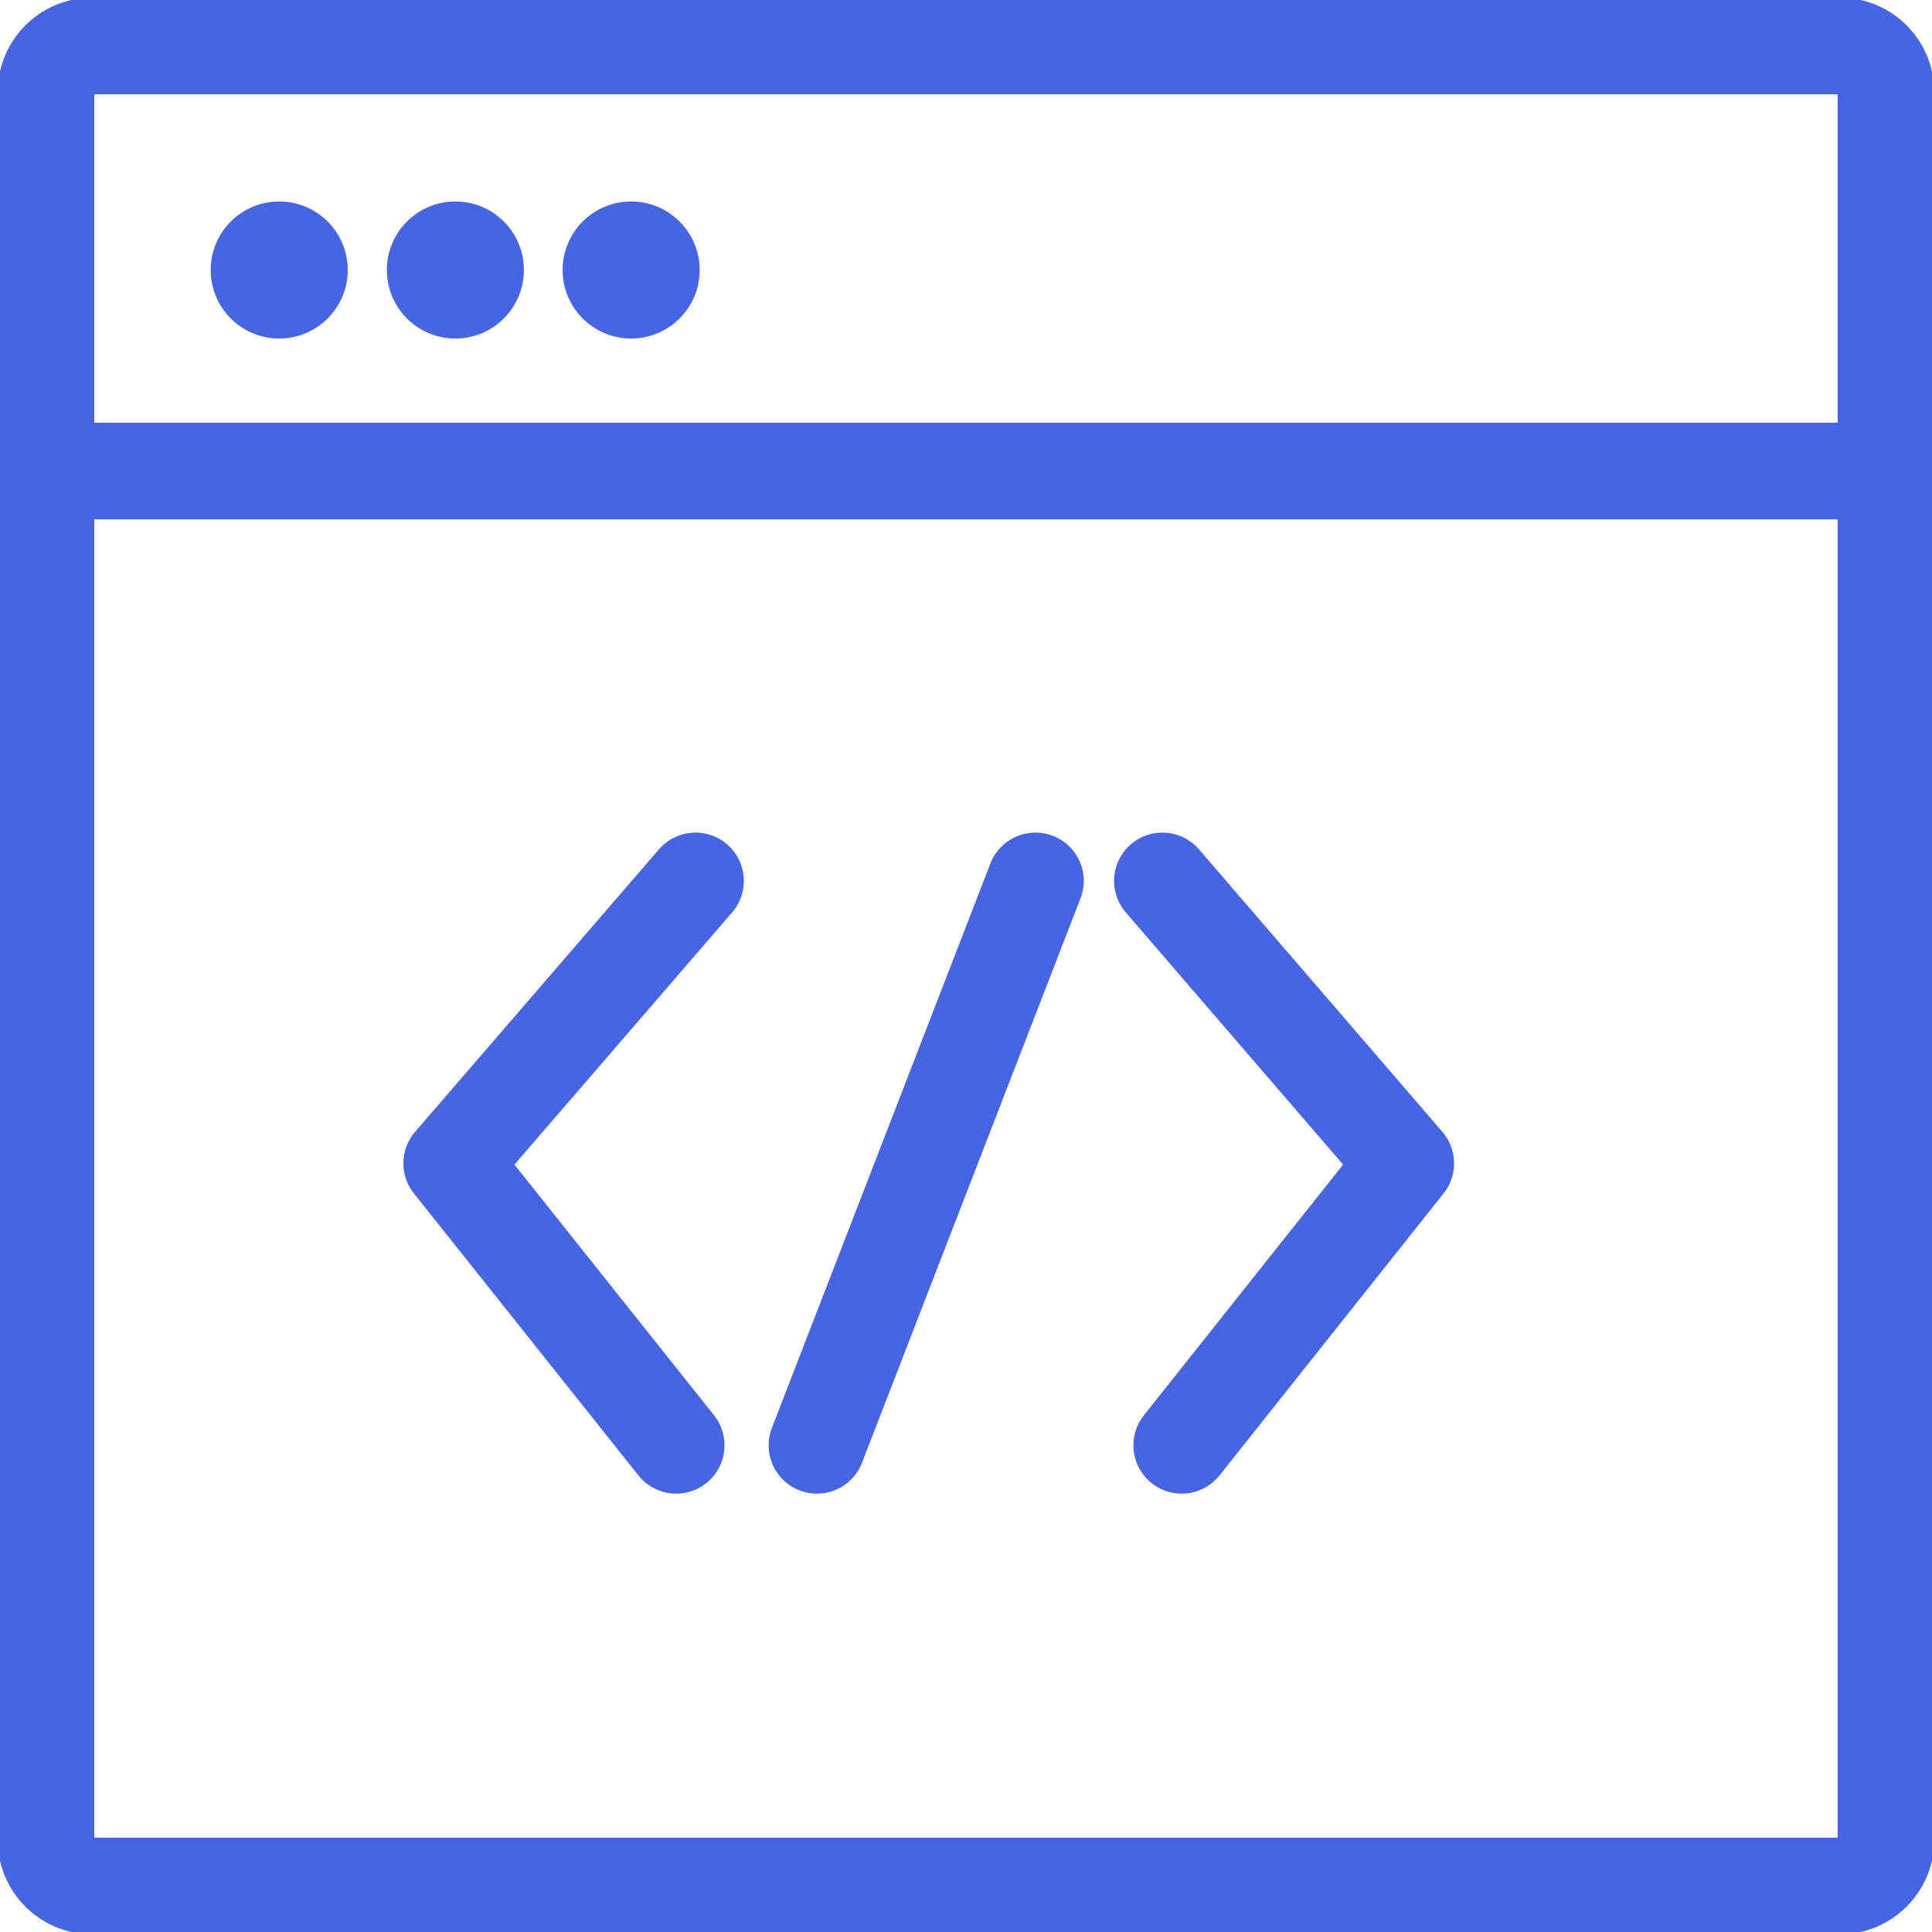
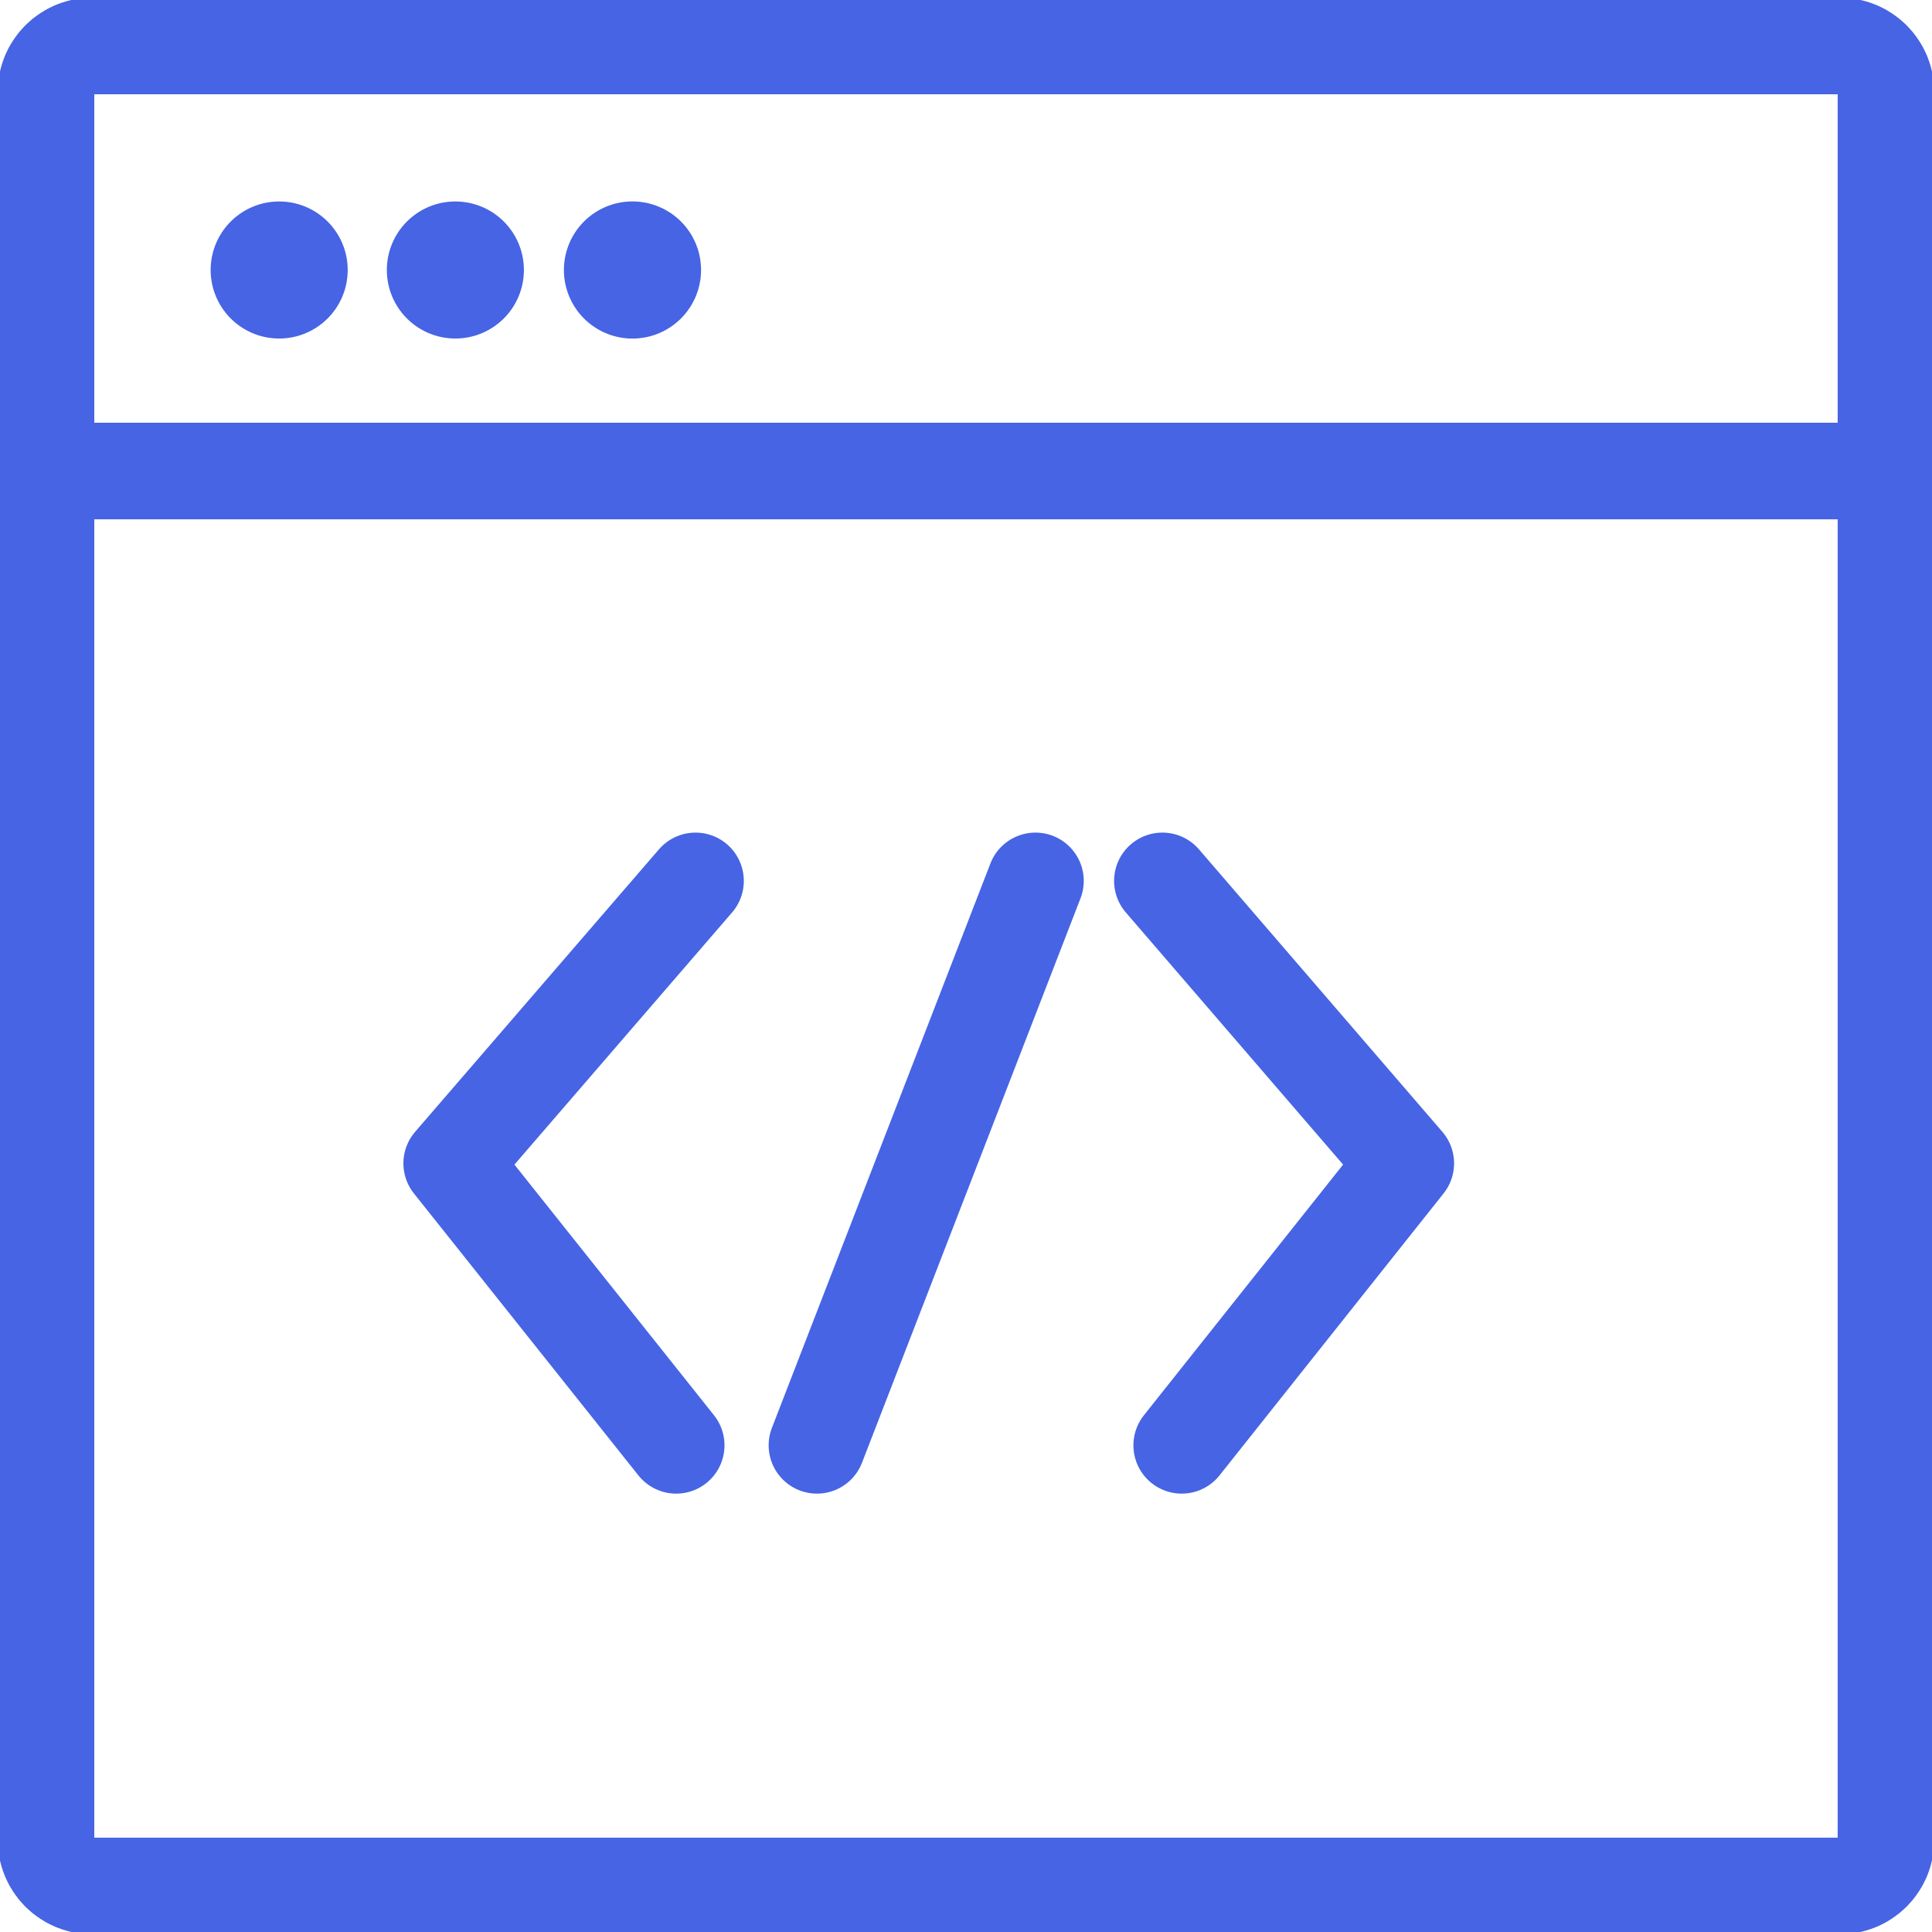
- <svg xmlns="http://www.w3.org/2000/svg" width="40" height="40" viewBox="0 0 40 40" fill="none" data-inject-url="https://edublink.html.devsblink.com/assets/images/animated-svg-icons/off-campus-programs.svg" class="svgInject">
-   <path d="M38.095 39.047H1.905C1.381 39.047 0.952 38.619 0.952 38.095V1.905C0.952 1.381 1.381 0.952 1.905 0.952H38.095C38.619 0.952 39.047 1.381 39.047 1.905V38.095C39.047 38.619 38.619 39.047 38.095 39.047Z" stroke="#4664e4" stroke-width="2" stroke-miterlimit="10" style="stroke-dasharray: 151, 153; stroke-dashoffset: 0;" />
-   <path d="M0.952 9.752H39.047" stroke="#4664e4" stroke-width="2" stroke-miterlimit="10" style="stroke-dasharray: 39, 41; stroke-dashoffset: 0;" />
-   <path d="M14.4 18.238L9.352 24.086L14 29.924" stroke="#4664e4" stroke-width="2" stroke-miterlimit="10" stroke-linecap="round" stroke-linejoin="round" style="stroke-dasharray: 16, 18; stroke-dashoffset: 0;" />
-   <path d="M24.066 18.238L29.105 24.086L24.466 29.924" stroke="#4664e4" stroke-width="2" stroke-miterlimit="10" stroke-linecap="round" stroke-linejoin="round" style="stroke-dasharray: 16, 18; stroke-dashoffset: 0;" />
-   <path d="M21.438 18.238L16.914 29.924" stroke="#4664e4" stroke-width="2" stroke-miterlimit="10" stroke-linecap="round" stroke-linejoin="round" style="stroke-dasharray: 13, 15; stroke-dashoffset: 0;" />
-   <path d="M5.781 6.009C6.012 6.009 6.2 5.821 6.2 5.59C6.2 5.359 6.012 5.171 5.781 5.171C5.549 5.171 5.362 5.359 5.362 5.59C5.362 5.821 5.549 6.009 5.781 6.009Z" stroke="#4664e4" stroke-width="2" stroke-miterlimit="10" stroke-linecap="round" stroke-linejoin="round" style="stroke-dasharray: 3, 5; stroke-dashoffset: 0;" />
-   <path d="M9.428 6.009C9.66 6.009 9.847 5.821 9.847 5.59C9.847 5.359 9.66 5.171 9.428 5.171C9.197 5.171 9.009 5.359 9.009 5.59C9.009 5.821 9.197 6.009 9.428 6.009Z" stroke="#4664e4" stroke-width="2" stroke-miterlimit="10" stroke-linecap="round" stroke-linejoin="round" style="stroke-dasharray: 3, 5; stroke-dashoffset: 0;" />
-   <path d="M13.066 6.009C13.298 6.009 13.486 5.821 13.486 5.59C13.486 5.359 13.298 5.171 13.066 5.171C12.835 5.171 12.648 5.359 12.648 5.59C12.648 5.821 12.835 6.009 13.066 6.009Z" stroke="#4664e4" stroke-width="2" stroke-miterlimit="10" stroke-linecap="round" stroke-linejoin="round" style="stroke-dasharray: 3, 5; stroke-dashoffset: 0;" />
+ <svg xmlns="http://www.w3.org/2000/svg" width="40" height="40" fill="none" data-inject-url="https://edublink.html.devsblink.com/assets/images/animated-svg-icons/off-campus-programs.svg" class="svgInject">
+   <path d="M38.095 39.047H1.905a.955.955 0 0 1-.953-.952V1.905c0-.524.429-.953.953-.953h36.19c.524 0 .952.429.952.953v36.19a.955.955 0 0 1-.952.952Z" stroke="#4664e4" stroke-width="2" stroke-miterlimit="10" style="stroke-dasharray:151,153;stroke-dashoffset:0" />
+   <path d="M.952 9.752h38.095" stroke="#4664e4" stroke-width="2" stroke-miterlimit="10" style="stroke-dasharray:39,41;stroke-dashoffset:0" />
+   <path d="m14.4 18.238-5.048 5.848L14 29.924M24.066 18.238l5.039 5.848-4.639 5.838" stroke="#4664e4" stroke-width="2" stroke-miterlimit="10" stroke-linecap="round" stroke-linejoin="round" style="stroke-dasharray:16,18;stroke-dashoffset:0" />
+   <path d="m21.438 18.238-4.524 11.686" stroke="#4664e4" stroke-width="2" stroke-miterlimit="10" stroke-linecap="round" stroke-linejoin="round" style="stroke-dasharray:13,15;stroke-dashoffset:0" />
+   <path d="M5.78 6.009a.419.419 0 1 0 0-.838.419.419 0 0 0 0 .838ZM9.428 6.009a.419.419 0 1 0 0-.838.419.419 0 0 0 0 .838ZM13.066 6.009a.42.42 0 1 0 0-.838.42.42 0 0 0 0 .838Z" stroke="#4664e4" stroke-width="2" stroke-miterlimit="10" stroke-linecap="round" stroke-linejoin="round" style="stroke-dasharray:3,5;stroke-dashoffset:0" />
</svg>
